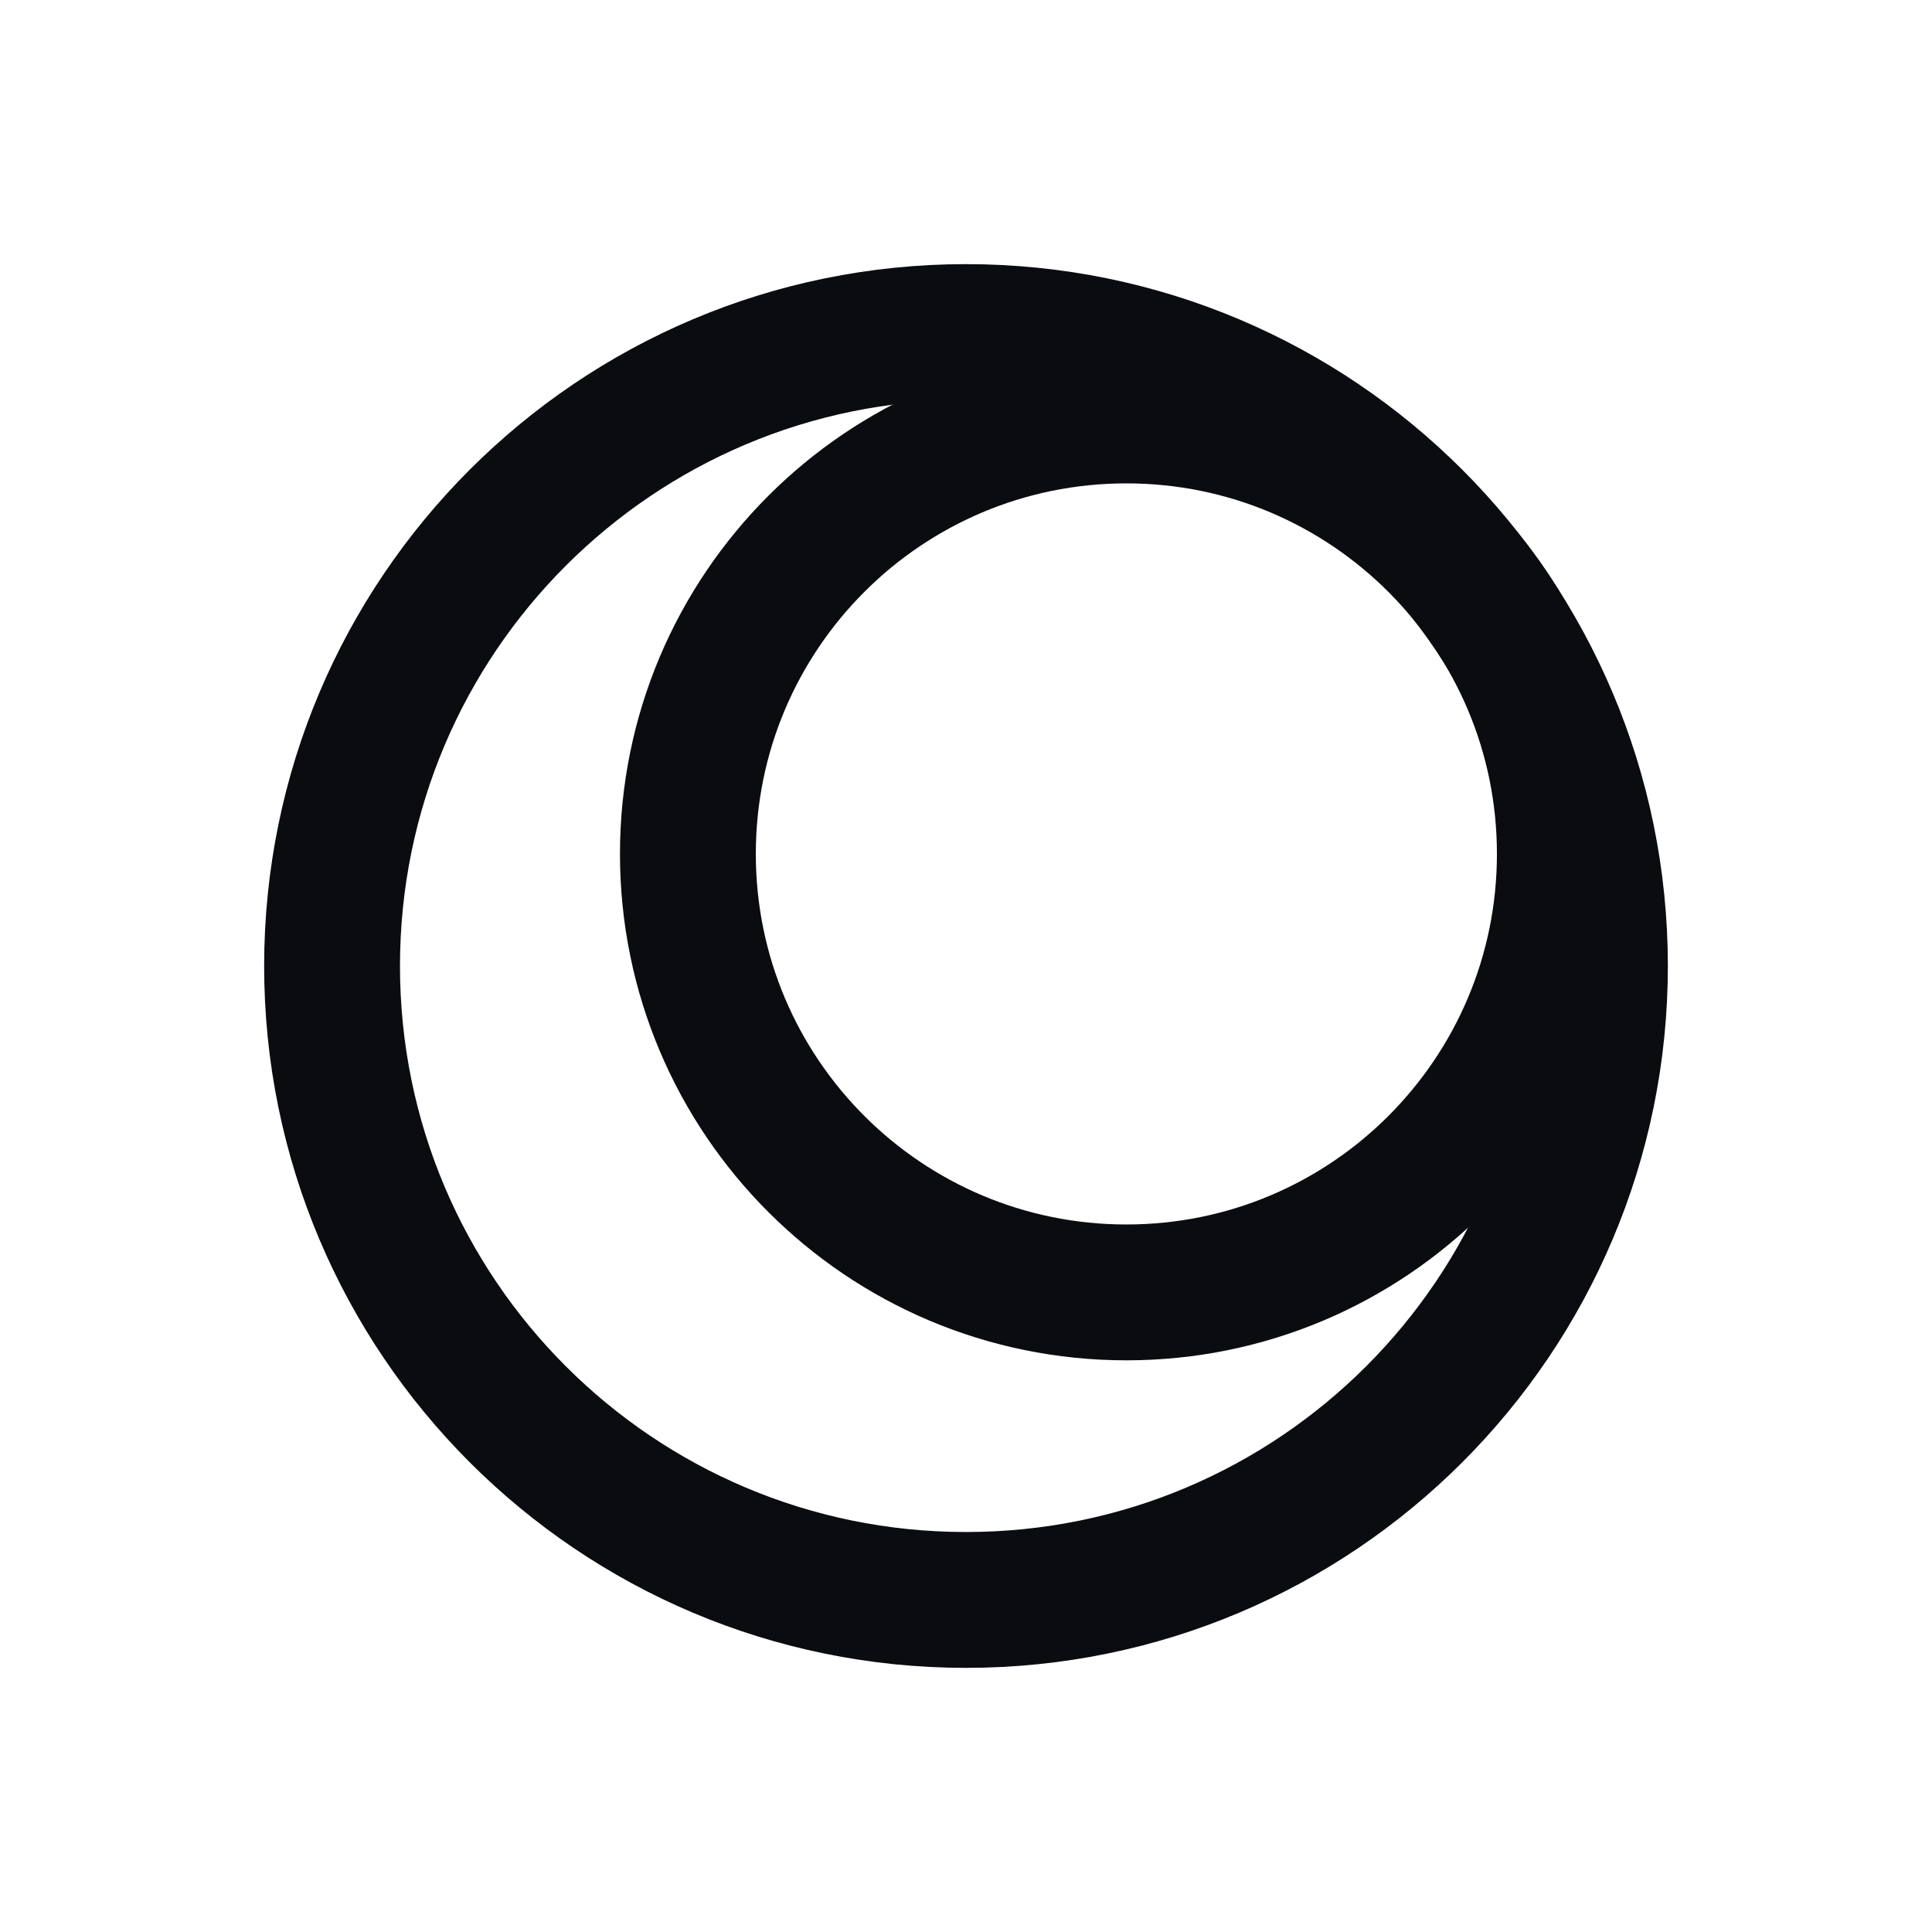
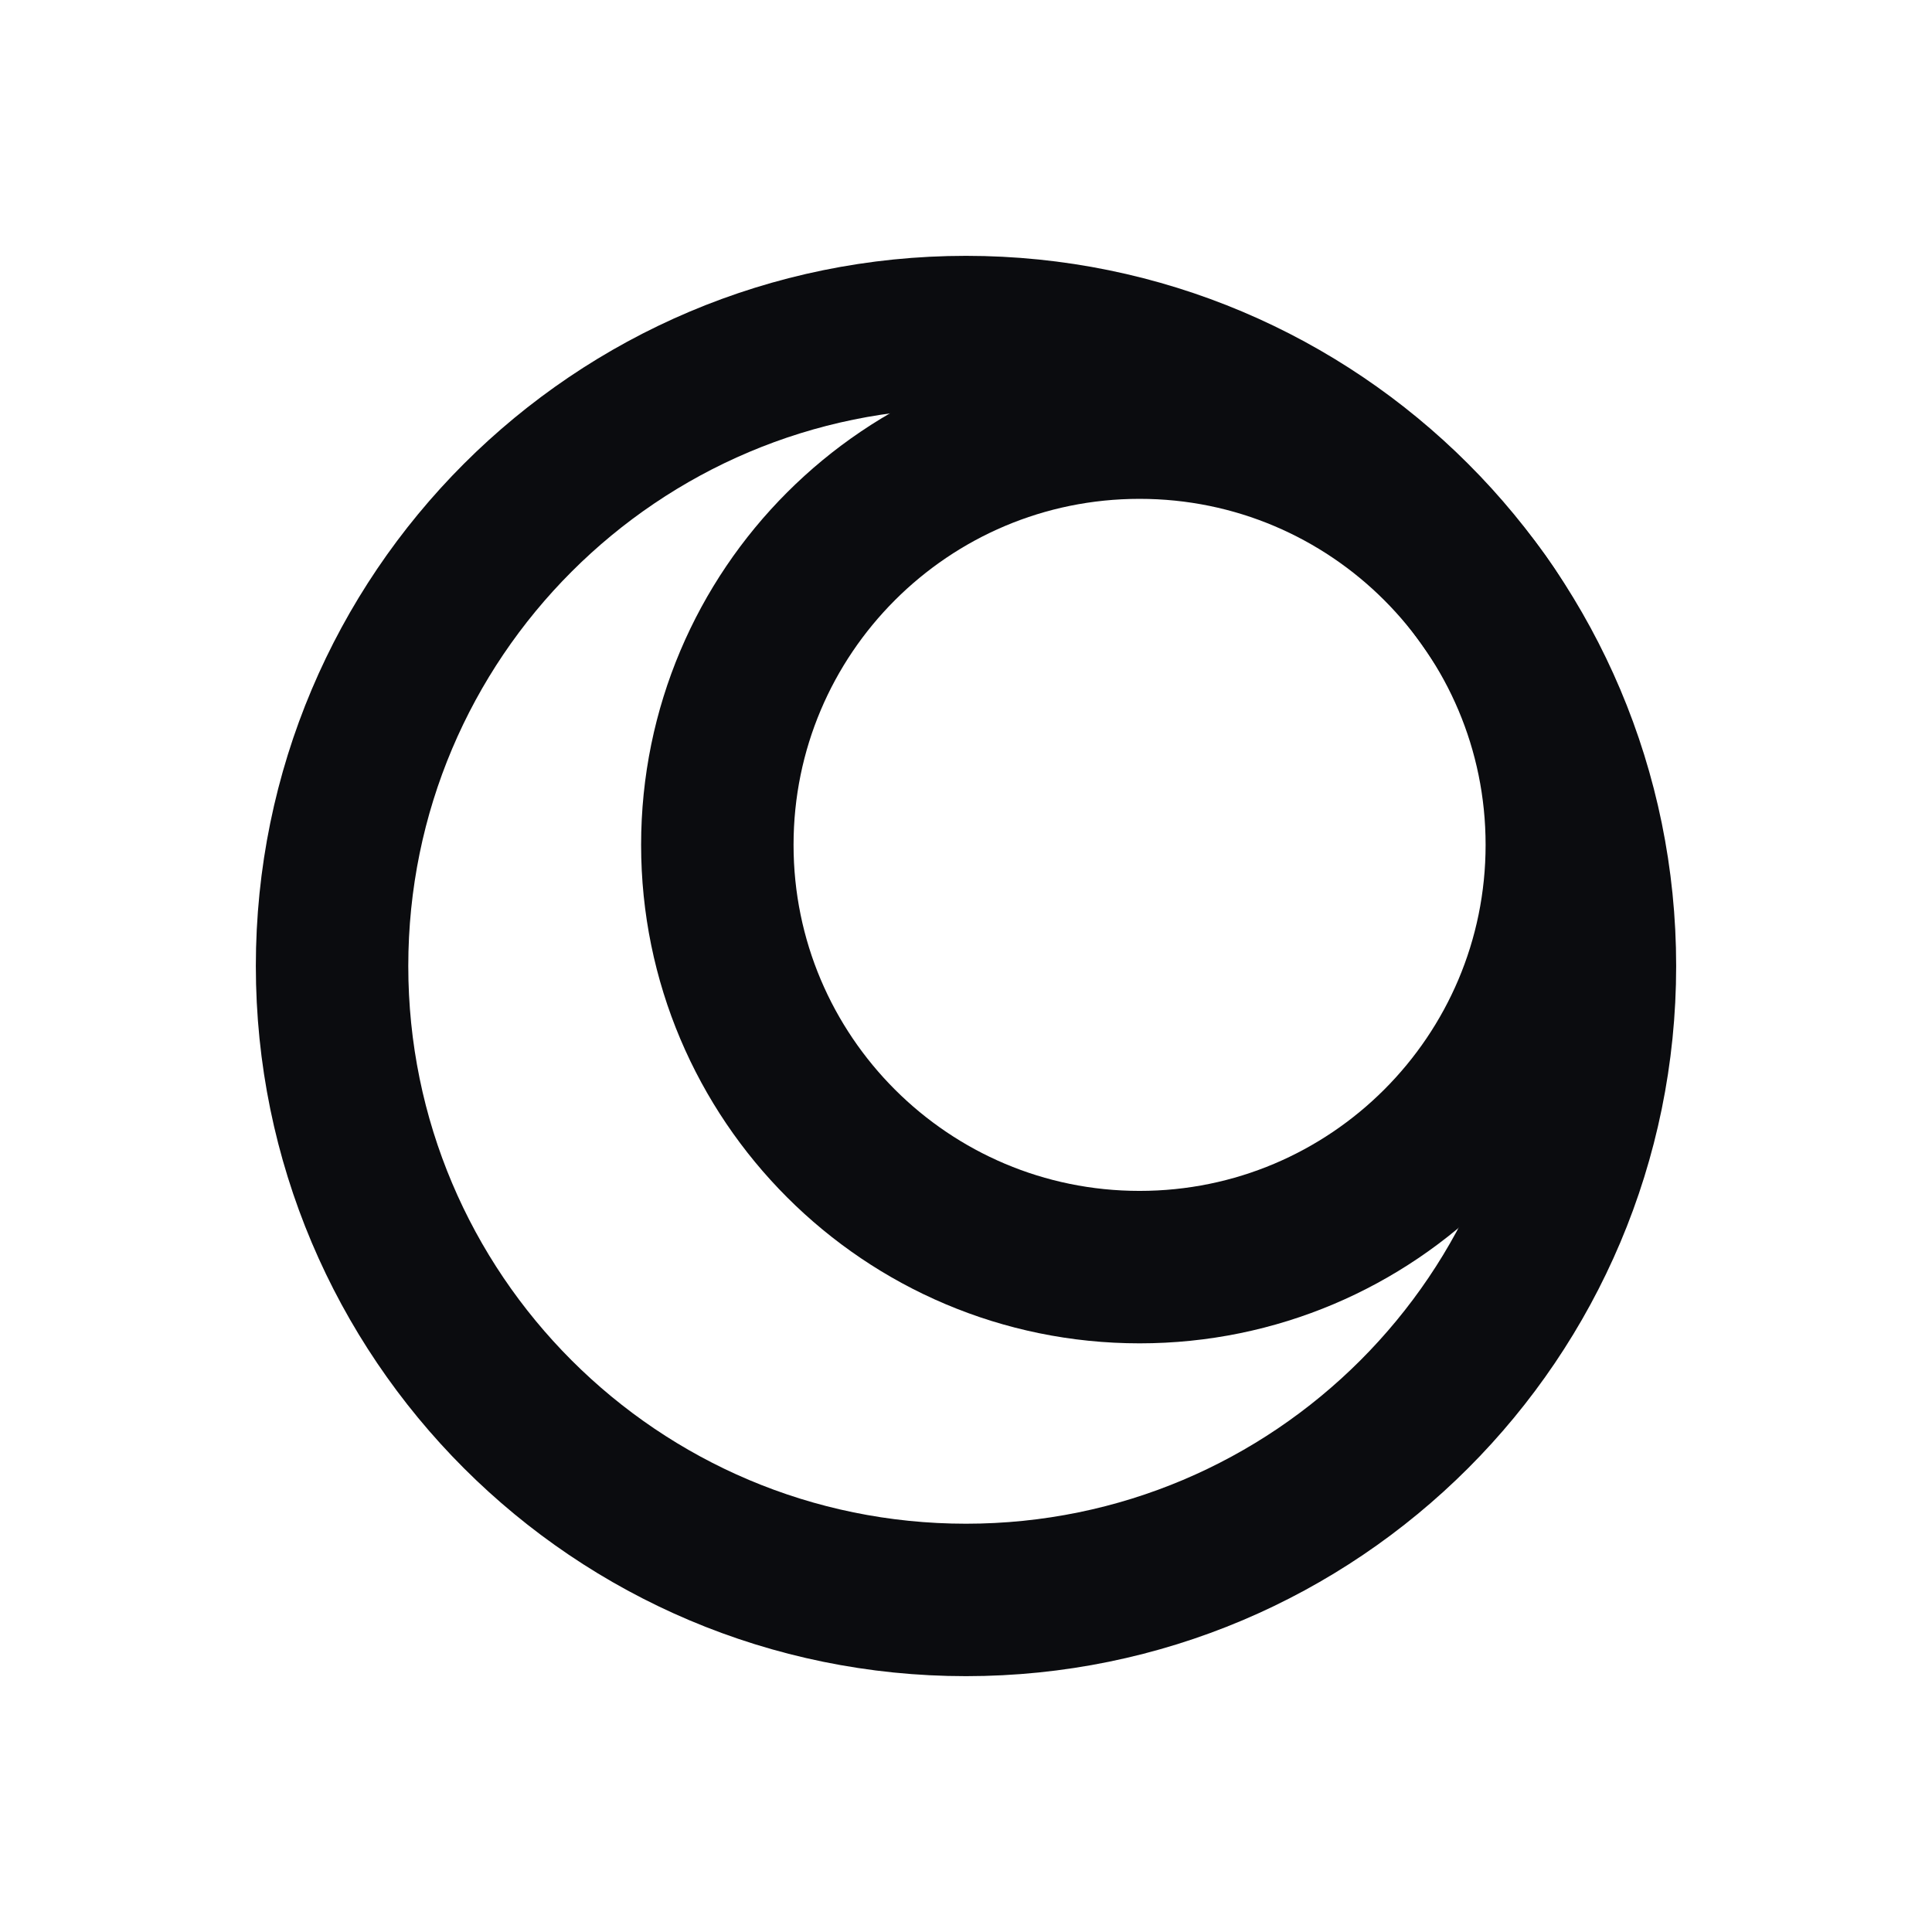
<svg xmlns="http://www.w3.org/2000/svg" viewBox="0 0 512 512">
-   <g fill="none" stroke="#0b0c0f" stroke-width="36">
+   <g fill="none" stroke="#0b0c0f" stroke-width="40.4">
    <circle cx="256" cy="256" r="168" />
-     <circle cx="298.5" cy="226.3" r="116.2" />
+     <circle cx="302" cy="223.9" r="111.9" />
  </g>
</svg>
